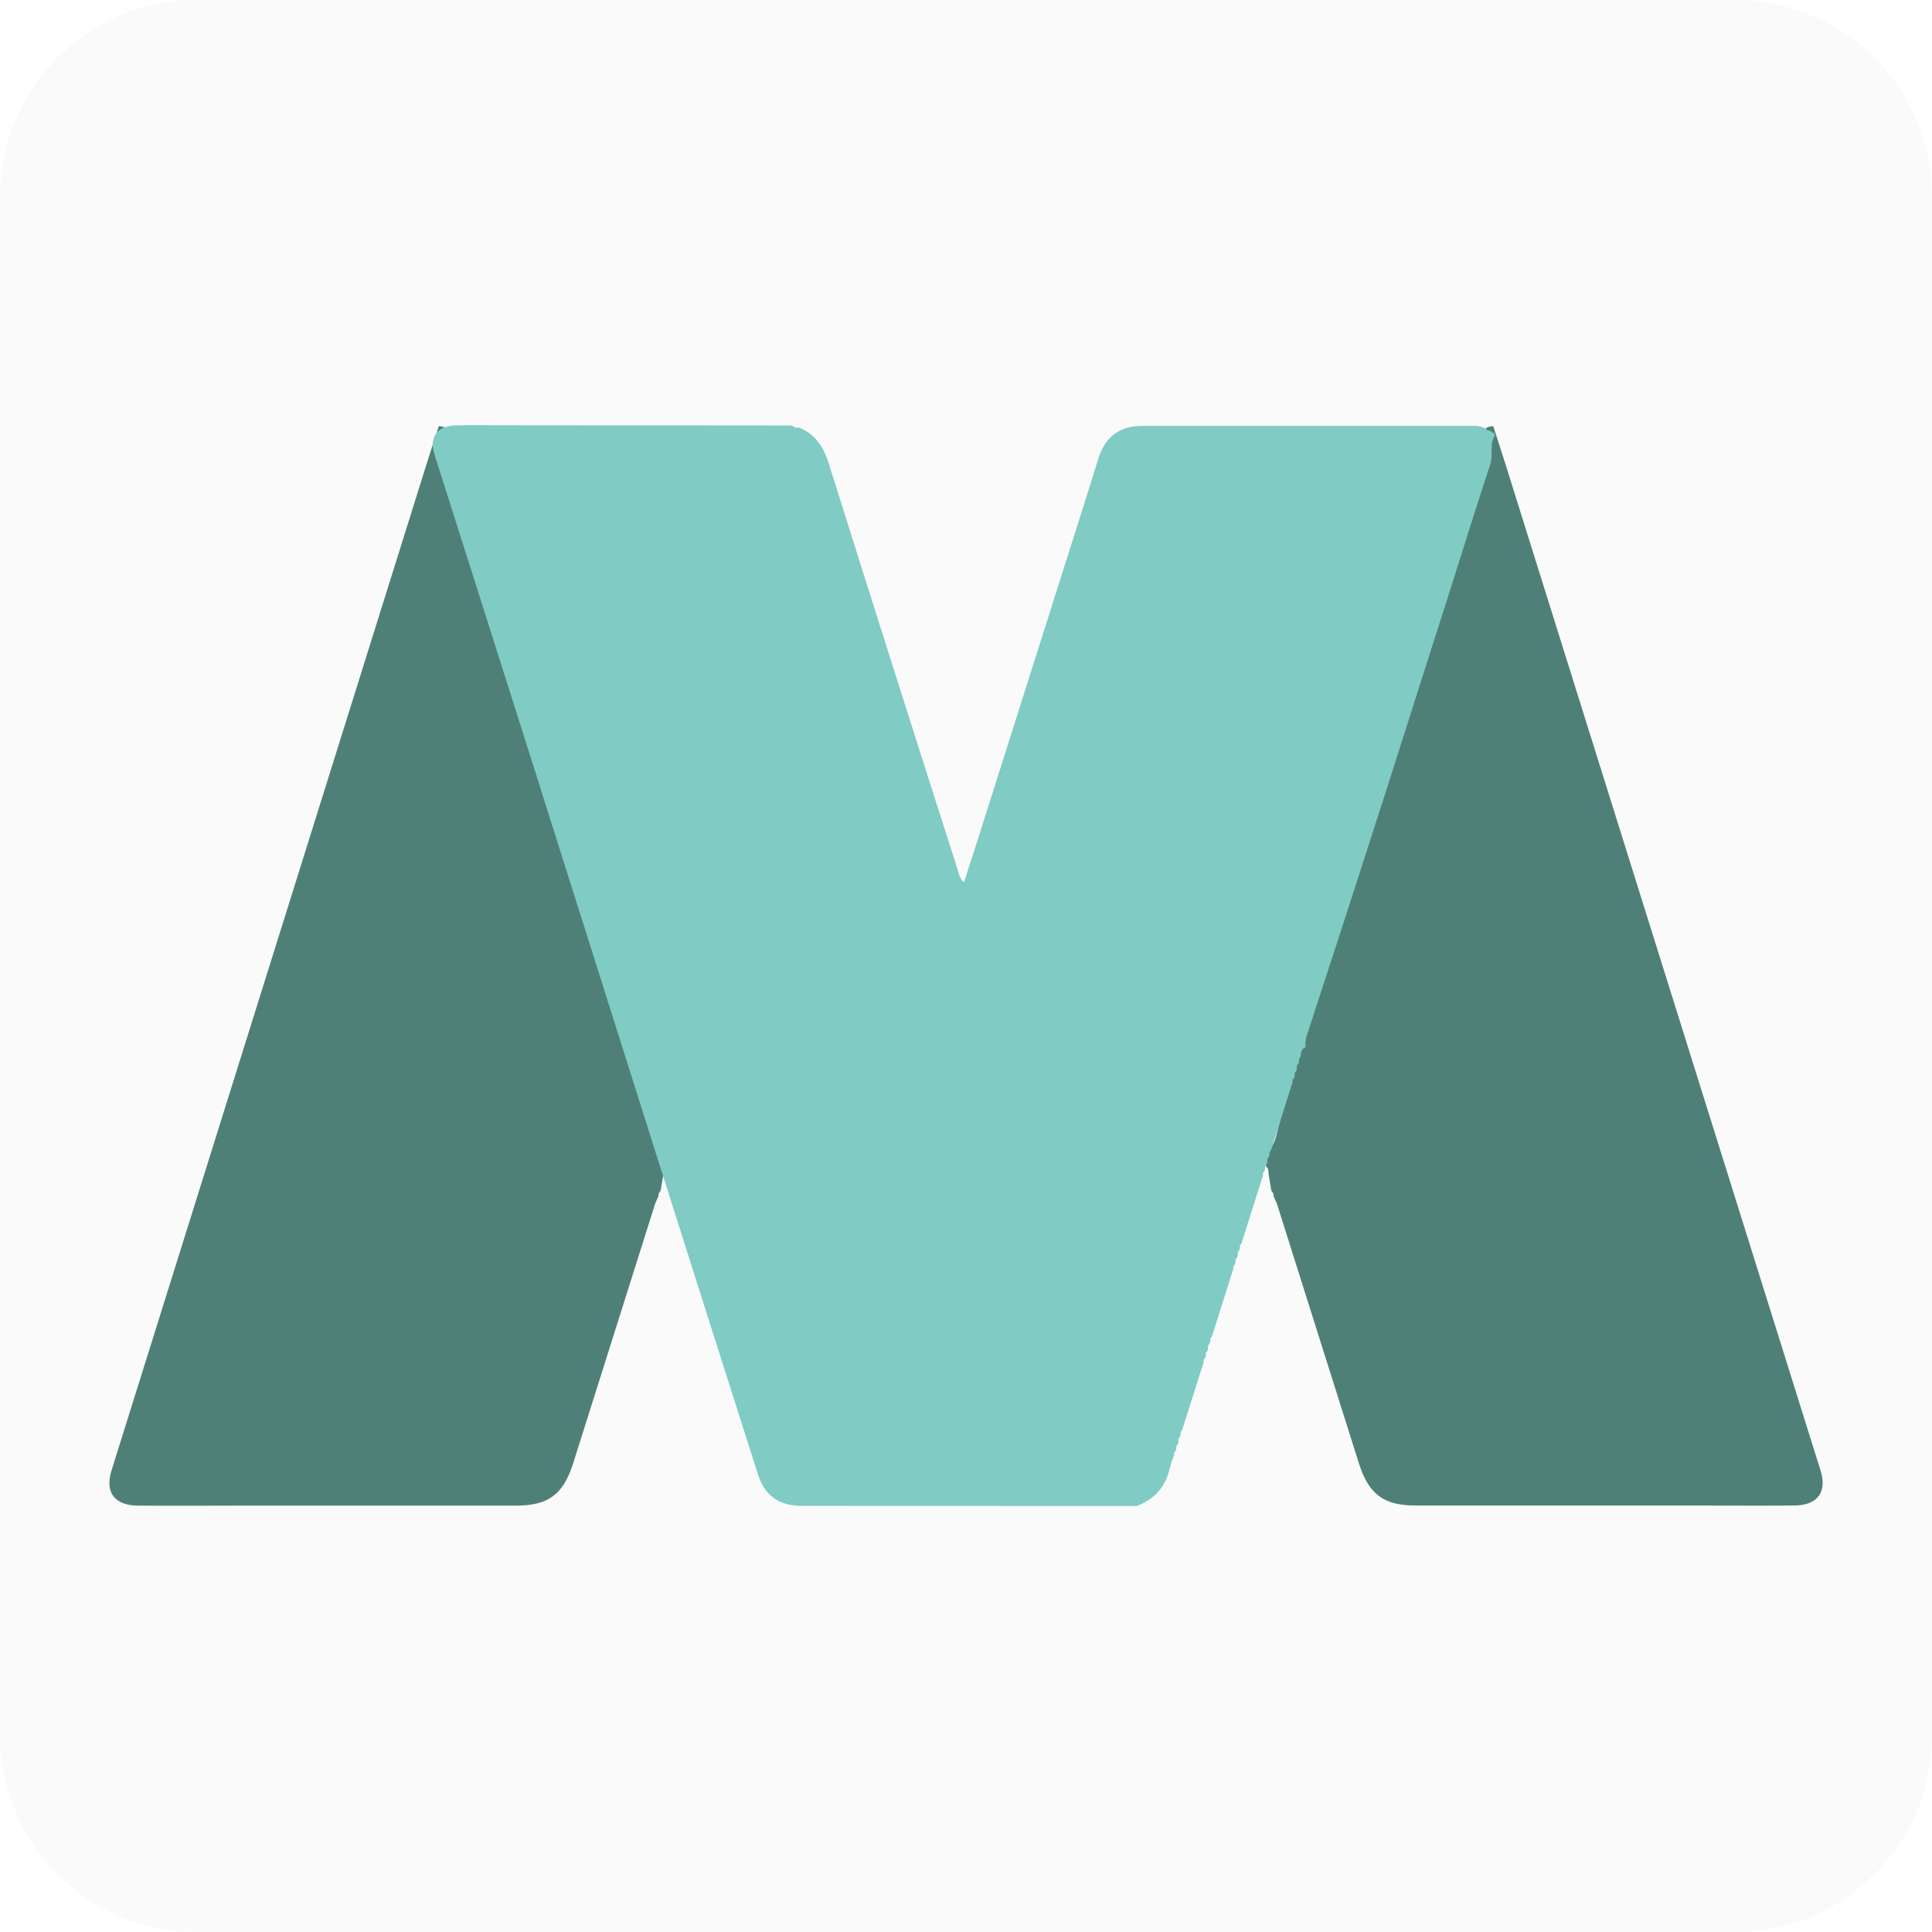
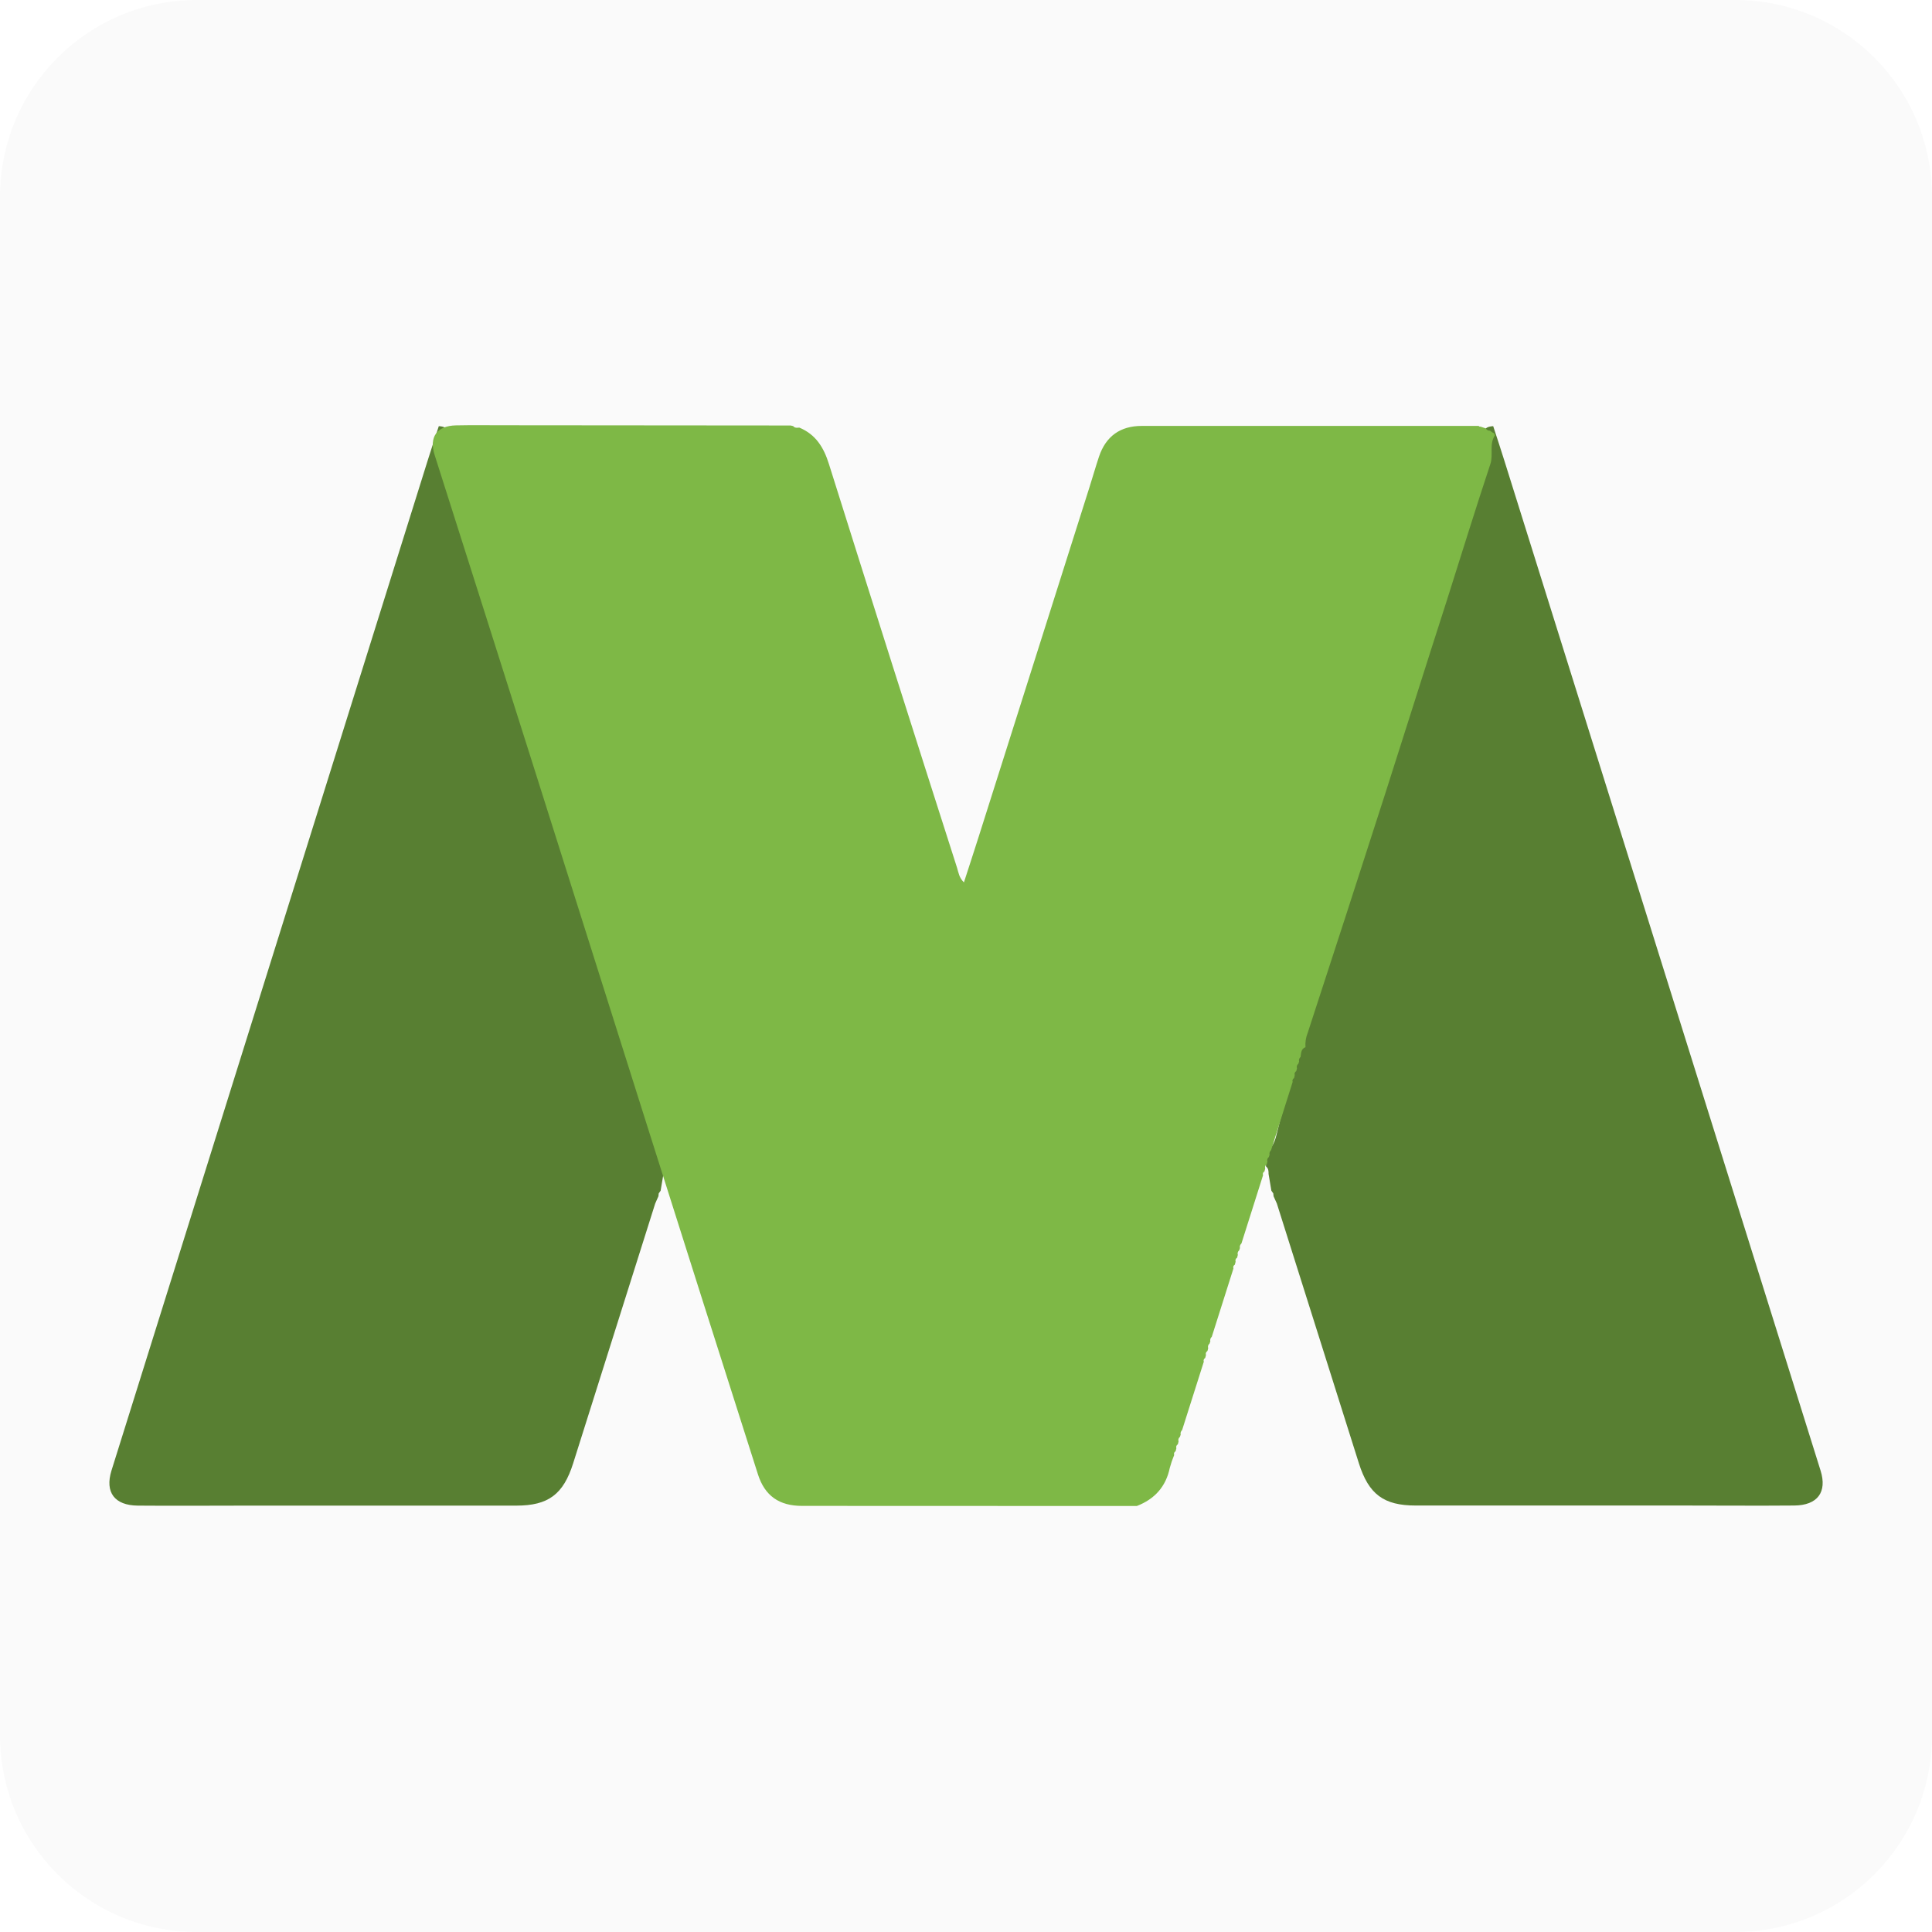
<svg xmlns="http://www.w3.org/2000/svg" viewBox="0 0 848 848">
  <g data-name="Layer 2">
    <g data-name="Layer 1">
      <rect width="848" height="848" rx="86.35" ry="86.35" fill="#fafafa" />
-       <path d="M559 525.07l-.13-1.27-.83-1.17-1.24-7.37c0-1.18 0-2.38-1.06-3.19l-.08-.42c0-1.17 0-2.36-1.07-3.18l-.54-.19v-2.07c3.86-1.21 5.38-4.46 6.2-8 3.75-15.93 9.53-31.27 13.53-47.11 1.64-6.5 5.08-12.28 5.94-19.14a68.86 68.86 0 015.24-19.23c4.29-9.62 6.35-19.86 9.4-29.81 3.79-12.37 6-25.26 10.31-37.44C610.56 328.59 614 310.94 620 294c4.06-11.49 6.92-23.41 10.72-35 3.18-9.71 6-19.58 8.85-29.32 3.81-13.18 7.39-26.47 11.37-39.63.73-2.43 2.4-2.87 4.46-3 1.64 5 3.32 10.08 4.9 15.14q69.41 221.65 138.8 443.31c2.95 9.42-1.34 15.23-11.58 15.31-16.05.14-32.11 0-48.16 0h-118c-14 0-20.61-4.92-24.92-18.56l-36-114c-.44-1.05-.99-2.1-1.44-3.18zm-270 0l.13-1.27.83-1.17 1.24-7.37c0-1.18 0-2.38 1.06-3.19l.08-.42c0-1.17 0-2.36 1.07-3.18l.54-.19v-2.07c-3.86-1.21-5.38-4.46-6.2-8-3.75-15.93-9.53-31.27-13.53-47.11-1.64-6.5-5.08-12.28-5.94-19.14a68.86 68.86 0 00-5.24-19.23c-4.29-9.62-6.35-19.86-9.4-29.81-3.79-12.37-6-25.26-10.31-37.44C237.44 328.59 234 310.94 228 294c-4.06-11.49-6.92-23.41-10.72-35-3.18-9.71-6-19.58-8.85-29.32-3.81-13.18-7.39-26.47-11.37-39.63-.73-2.43-2.4-2.87-4.46-3-1.64 5-3.32 10.08-4.9 15.14Q118.3 423.88 48.91 645.53C46 655 50.25 660.76 60.49 660.85c16.05.14 32.11 0 48.16 0h118c14 0 20.61-4.92 24.92-18.56l36-114c.43-1.09.98-2.14 1.43-3.22z" fill="#4f8077" />
-       <path d="M347 186.76l1.13.26c.74.9 1.73.77 2.71.66 7.19 3 10.7 8.64 13 16q27.88 88.71 56.25 177.26c.63 2 .83 4.23 3 6.36 2.24-6.93 4.4-13.48 6.48-20.06q24.34-76.75 48.66-153.5c1.41-4.43 2.68-8.91 4.15-13.32 3-8.92 9.32-13.47 18.71-13.47h147.93a.73.73 0 00.79.3l2.18.72.22.12a1.81 1.81 0 001.8.94l.14.09.73.58 1 .53a2.43 2.43 0 00.29.86c-2.62 3.84-.64 8.36-2 12.55-6.58 19.83-12.74 39.8-19.06 59.72C626 291.64 617.08 320 608 348.37q-16.86 52.49-34 104.91a14.1 14.1 0 00-1 6.35c-2 .79-1.9 2.63-2.15 4.29a2 2 0 00-.65 2l-.33 1a1.79 1.79 0 00-.6 2l-.31 1.22a1.45 1.45 0 00-.66 1.75l-.3 1.31a1.31 1.31 0 00-.62 1.67l-9.49 30a2 2 0 00-.65 2l-.34 1a1.8 1.8 0 00-.6 2l-.31 1.23a1.43 1.43 0 00-.65 1.74l-.34 1.34a1.26 1.26 0 00-.61 1.63l-9.5 30a2 2 0 00-.65 2l-.34 1a1.81 1.81 0 00-.59 2l-.32 1.23a1.44 1.44 0 00-.65 1.75l-.34 1.32a1.29 1.29 0 00-.61 1.64l-9.51 30a2 2 0 00-.64 2l-.35 1a1.8 1.8 0 00-.59 2l-.32 1.24a1.44 1.44 0 00-.65 1.74l-.34 1.32a1.3 1.3 0 00-.61 1.64l-9.52 30a2 2 0 00-.63 2l-.35 1a1.8 1.8 0 00-.58 2l-.32 1.25a1.42 1.42 0 00-.64 1.72l-.35 1.34a1.29 1.29 0 00-.61 1.63 45.44 45.44 0 00-1.92 5.61c-1.72 8.32-6.68 13.76-14.49 16.78l-146.91-.05c-10 0-16.35-4.33-19.39-13.87q-23.86-74.77-47.54-149.6-25.81-81.47-51.55-163-21.37-67.45-42.84-134.88c-2.46-7.76 1-12.71 9.32-12.91s16.66 0 25-.05z" fill="#80cbc4" />
+       <path d="M559 525.07l-.13-1.27-.83-1.17-1.24-7.37c0-1.18 0-2.38-1.06-3.19l-.08-.42c0-1.17 0-2.36-1.07-3.18l-.54-.19v-2.07c3.86-1.21 5.38-4.46 6.2-8 3.75-15.93 9.53-31.27 13.53-47.11 1.64-6.5 5.08-12.28 5.94-19.14a68.86 68.86 0 015.24-19.23c4.29-9.62 6.35-19.86 9.4-29.81 3.79-12.37 6-25.26 10.31-37.44C610.56 328.59 614 310.94 620 294c4.06-11.49 6.92-23.41 10.72-35 3.18-9.71 6-19.58 8.85-29.32 3.81-13.18 7.39-26.47 11.37-39.63.73-2.43 2.4-2.87 4.46-3 1.64 5 3.32 10.08 4.9 15.14q69.41 221.65 138.8 443.31c2.95 9.42-1.34 15.23-11.58 15.31-16.05.14-32.11 0-48.16 0h-118c-14 0-20.61-4.92-24.92-18.56l-36-114c-.44-1.05-.99-2.1-1.44-3.18zm-270 0l.13-1.27.83-1.17 1.24-7.37c0-1.18 0-2.38 1.06-3.19l.08-.42c0-1.17 0-2.36 1.07-3.18l.54-.19v-2.07c-3.86-1.21-5.38-4.46-6.2-8-3.75-15.93-9.53-31.27-13.53-47.11-1.64-6.5-5.08-12.28-5.94-19.14a68.86 68.86 0 00-5.24-19.23c-4.29-9.62-6.35-19.86-9.4-29.81-3.79-12.37-6-25.26-10.31-37.44C237.44 328.59 234 310.94 228 294c-4.06-11.49-6.92-23.41-10.72-35-3.18-9.71-6-19.58-8.85-29.32-3.81-13.18-7.39-26.47-11.37-39.63-.73-2.43-2.4-2.87-4.46-3-1.64 5-3.32 10.08-4.9 15.14Q118.3 423.88 48.91 645.53C46 655 50.25 660.76 60.49 660.85c16.05.14 32.11 0 48.16 0h118c14 0 20.61-4.92 24.92-18.56l36-114c.43-1.09.98-2.14 1.43-3.22z" fill="#587f32" />
+       <path d="M347 186.76l1.13.26c.74.9 1.73.77 2.71.66 7.19 3 10.7 8.64 13 16q27.88 88.71 56.25 177.26c.63 2 .83 4.23 3 6.36 2.24-6.93 4.4-13.48 6.48-20.06q24.34-76.75 48.66-153.5c1.41-4.43 2.68-8.91 4.15-13.32 3-8.92 9.32-13.47 18.71-13.47h147.93a.73.73 0 00.79.3l2.18.72.22.12a1.81 1.81 0 001.8.94l.14.09.73.58 1 .53a2.43 2.43 0 00.29.86c-2.62 3.84-.64 8.36-2 12.55-6.58 19.83-12.74 39.8-19.06 59.72C626 291.64 617.08 320 608 348.37q-16.86 52.49-34 104.91a14.1 14.1 0 00-1 6.35c-2 .79-1.9 2.63-2.15 4.29a2 2 0 00-.65 2l-.33 1a1.79 1.79 0 00-.6 2l-.31 1.22a1.45 1.45 0 00-.66 1.75l-.3 1.31a1.31 1.31 0 00-.62 1.67l-9.49 30a2 2 0 00-.65 2l-.34 1a1.8 1.8 0 00-.6 2l-.31 1.23a1.43 1.43 0 00-.65 1.74l-.34 1.34a1.26 1.26 0 00-.61 1.63l-9.5 30a2 2 0 00-.65 2l-.34 1a1.81 1.81 0 00-.59 2l-.32 1.23a1.44 1.44 0 00-.65 1.75l-.34 1.32a1.29 1.29 0 00-.61 1.64l-9.51 30a2 2 0 00-.64 2l-.35 1a1.8 1.8 0 00-.59 2l-.32 1.24a1.44 1.44 0 00-.65 1.74l-.34 1.32a1.3 1.3 0 00-.61 1.64l-9.52 30a2 2 0 00-.63 2l-.35 1a1.8 1.8 0 00-.58 2l-.32 1.25a1.42 1.42 0 00-.64 1.72l-.35 1.34a1.29 1.29 0 00-.61 1.63 45.44 45.44 0 00-1.92 5.61c-1.72 8.32-6.68 13.76-14.49 16.78l-146.91-.05c-10 0-16.35-4.33-19.39-13.87q-23.86-74.77-47.54-149.6-25.81-81.47-51.55-163-21.37-67.45-42.84-134.88c-2.46-7.76 1-12.71 9.32-12.91s16.66 0 25-.05z" fill="#7eb846" />
    </g>
  </g>
</svg>
